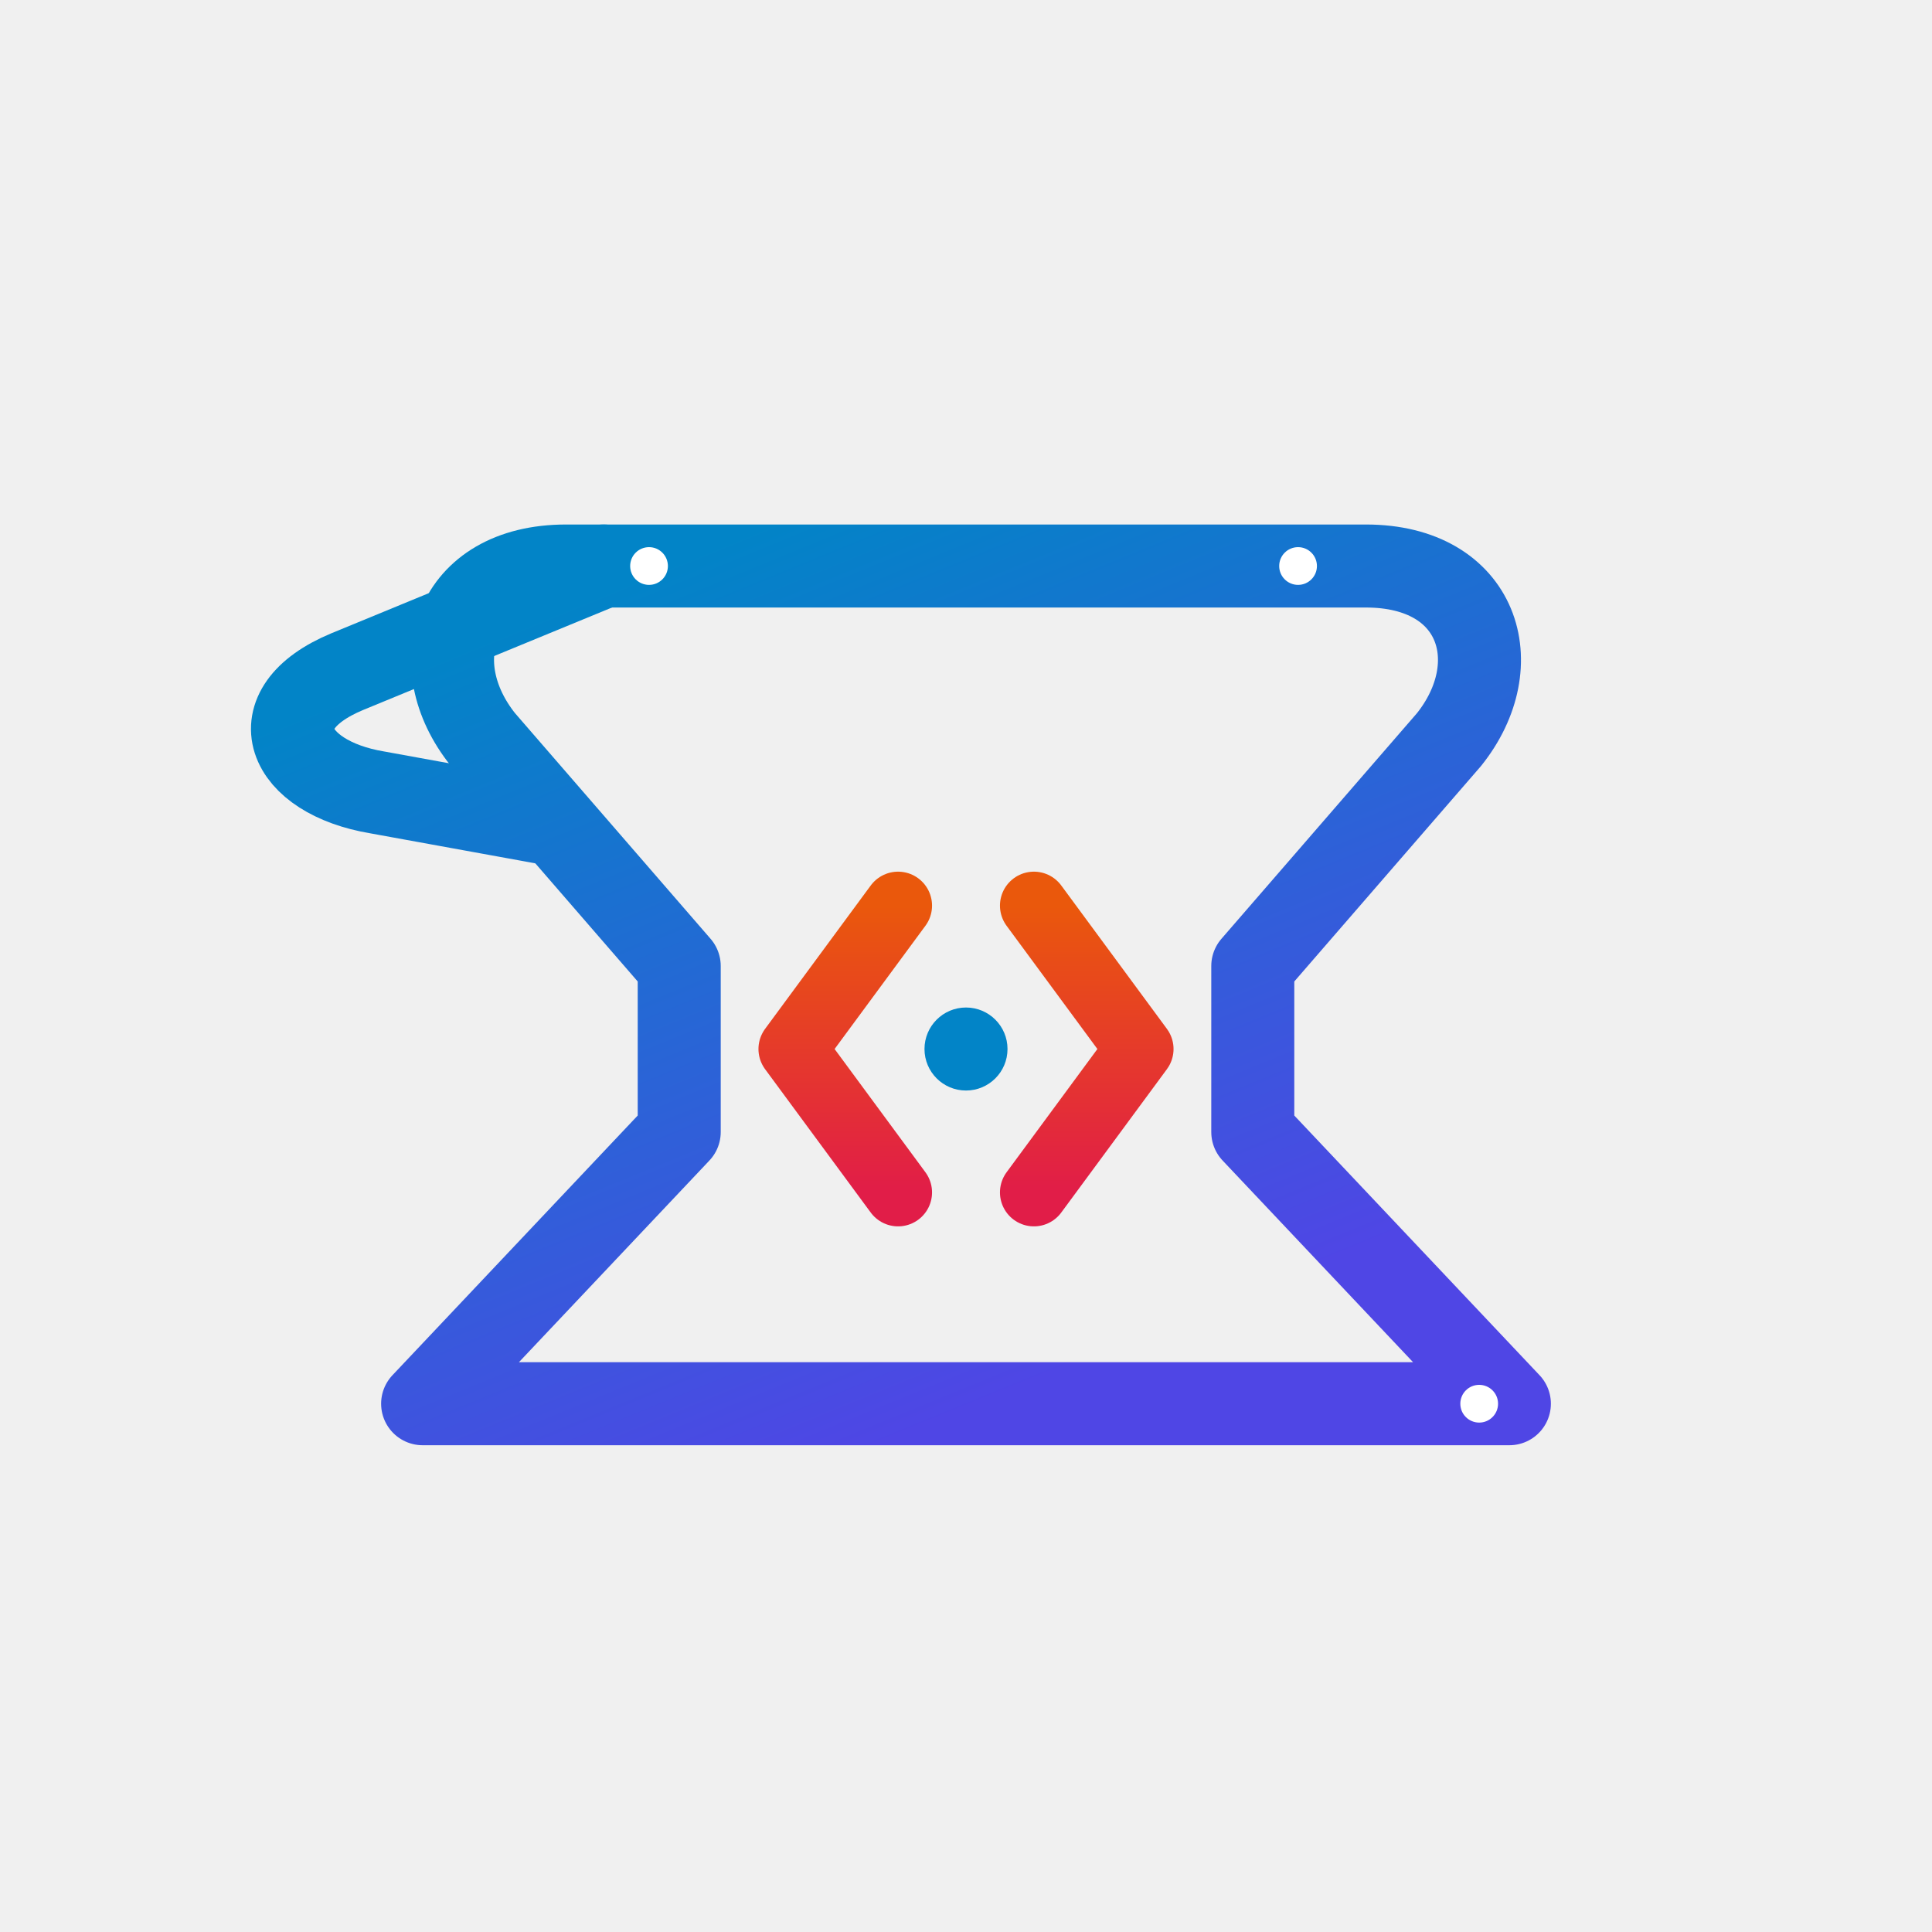
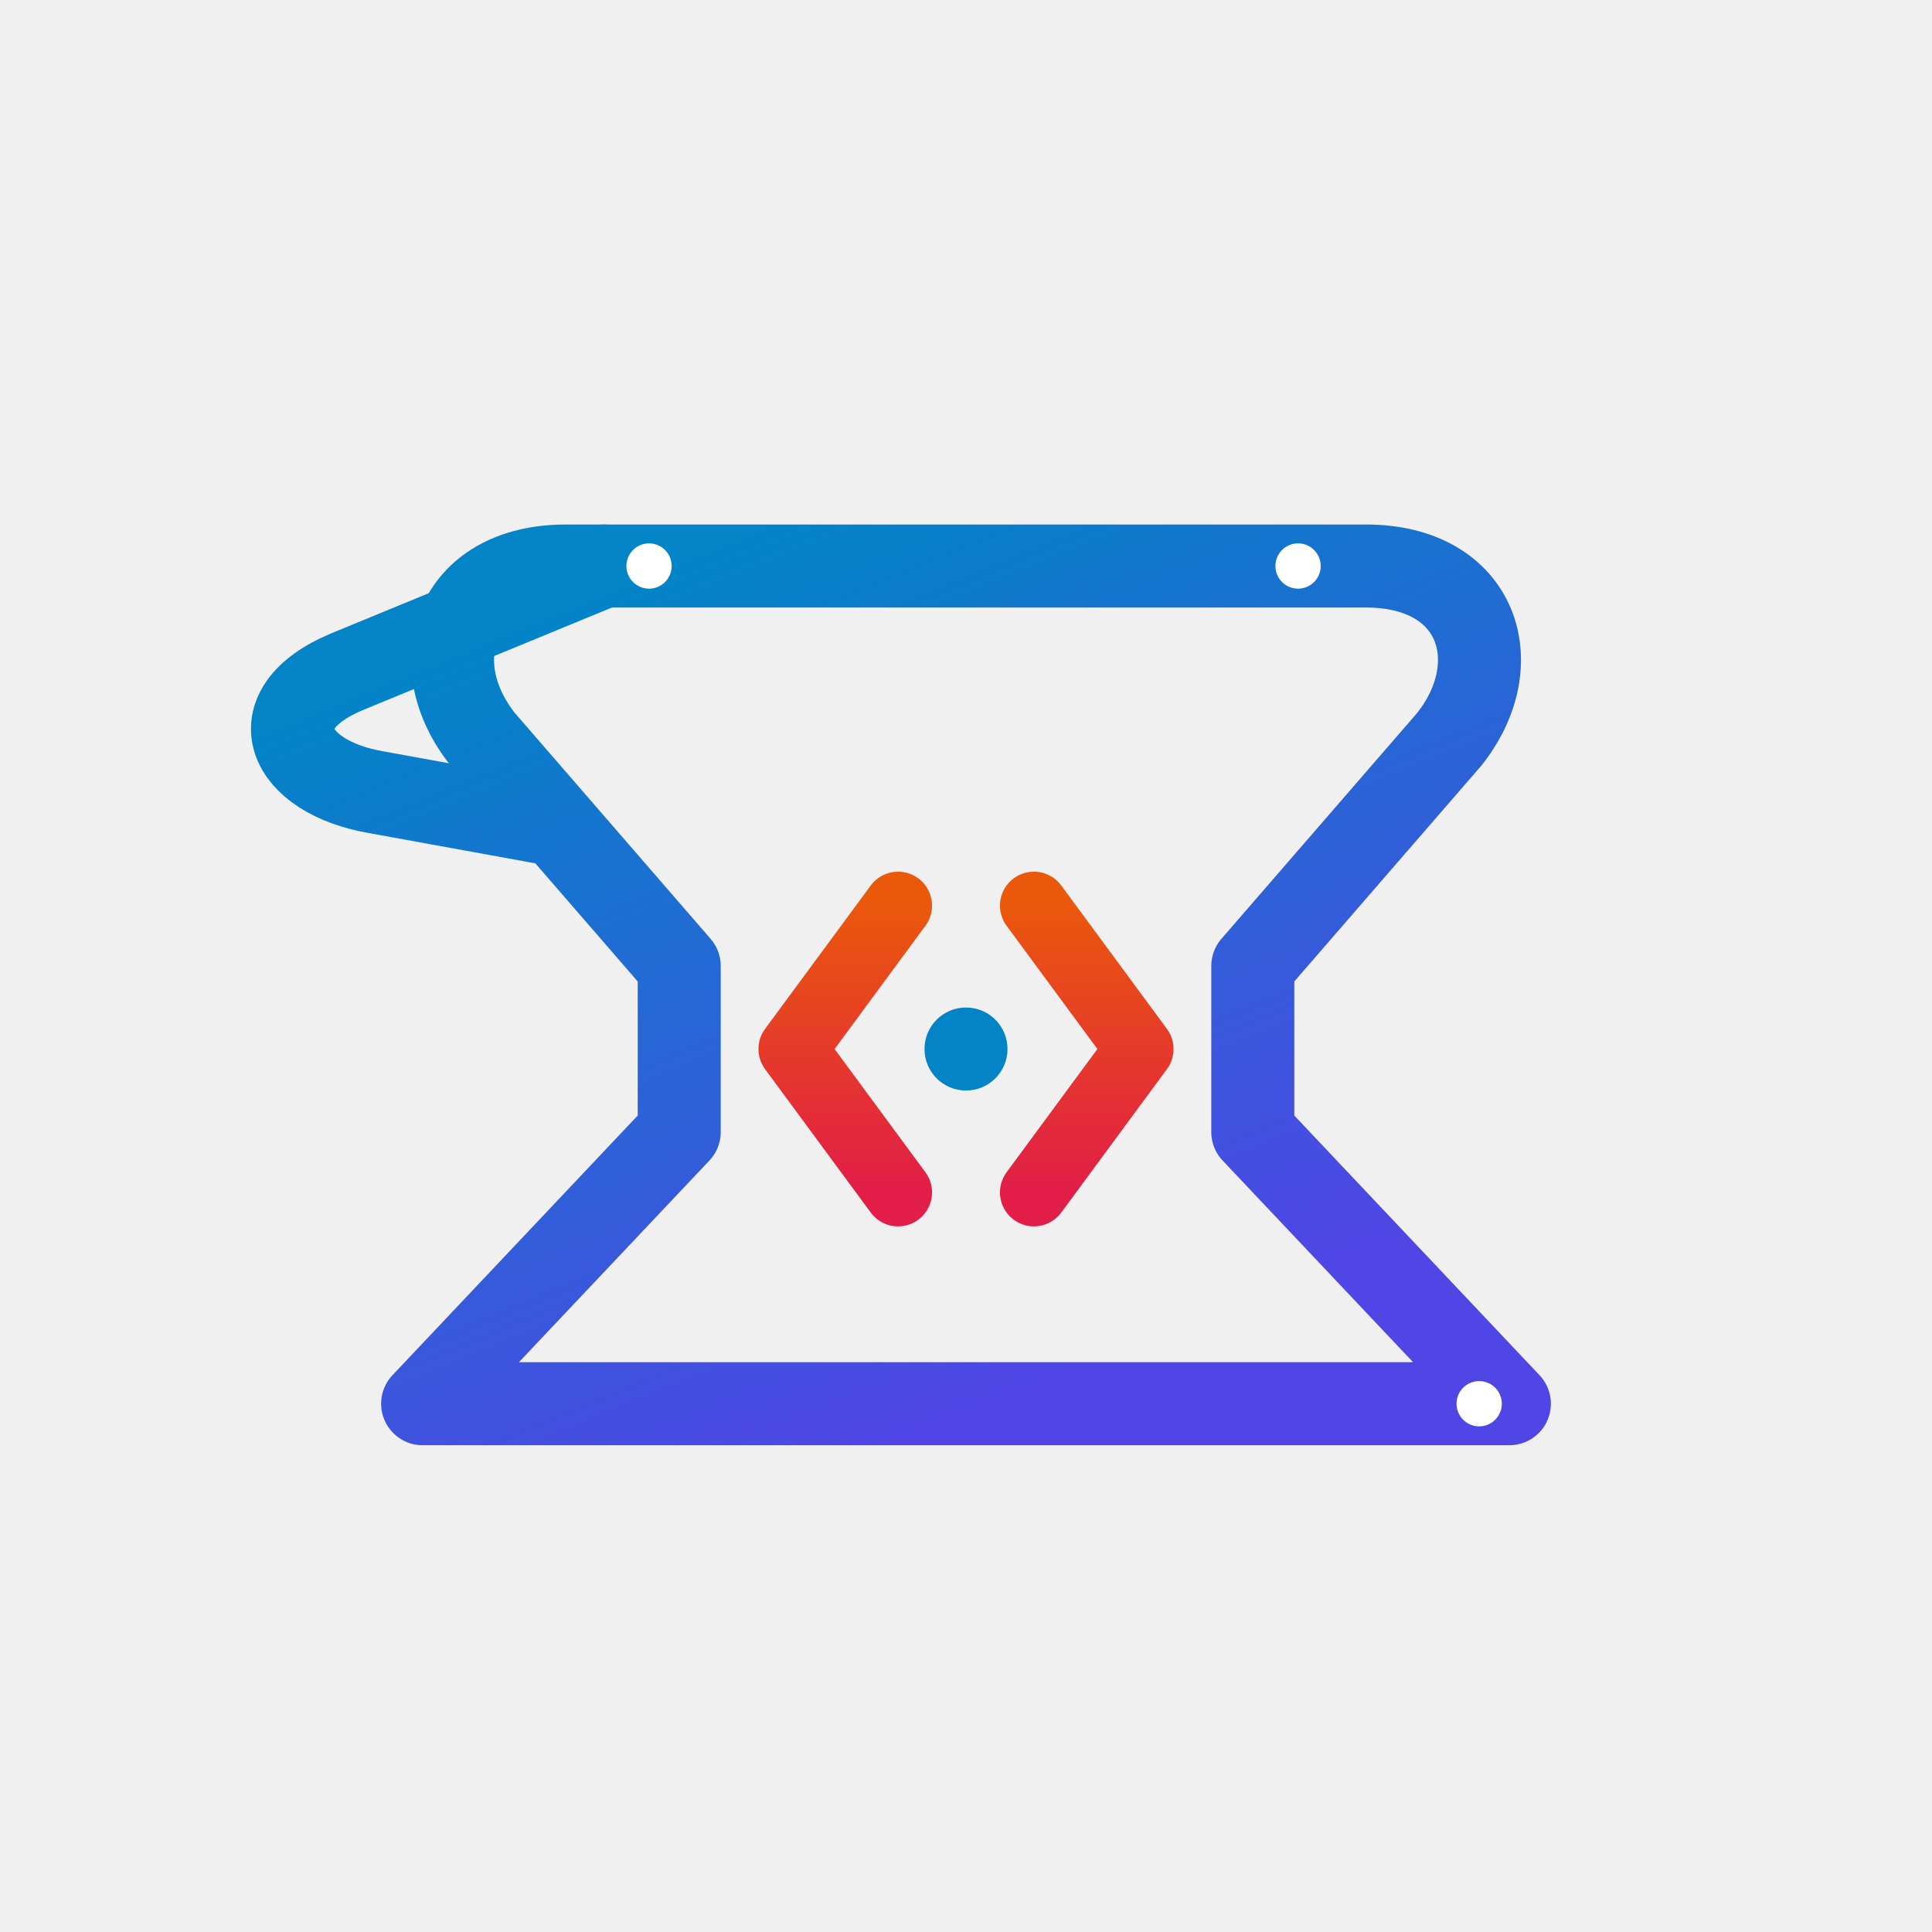
<svg xmlns="http://www.w3.org/2000/svg" viewBox="0 0 512 512" width="512" height="512" role="img" aria-label="ForjaOS">
  <defs>
    <linearGradient id="anvil-grad" gradientUnits="userSpaceOnUse" x1="200" y1="140" x2="290" y2="360">
      <stop offset="0" stop-color="#0284c7" />
      <stop offset="1" stop-color="#4f46e5" />
    </linearGradient>
    <linearGradient id="spark-grad" gradientUnits="userSpaceOnUse" x1="256" y1="240" x2="256" y2="316">
      <stop offset="0" stop-color="#ea580c" />
      <stop offset="1" stop-color="#e11d48" />
    </linearGradient>
  </defs>
  <g id="mark">
    <path id="anvil" d="M150 150H362C392 150 400 176 384 196L332 256V300L400 372H112L180 300V256L128 196C112 176 120 150 150 150Z" fill="none" stroke-linecap="round" stroke-linejoin="round" stroke="url(#anvil-grad)" stroke-width="22" />
    <path id="horn" d="M160 150L92 178C68 188 76 206 100 210L144 218" fill="none" stroke-linecap="round" stroke-linejoin="round" stroke="url(#anvil-grad)" stroke-width="22" />
    <g id="spark" fill="none" stroke-linecap="round" stroke-linejoin="round" stroke="url(#spark-grad)" stroke-width="18">
      <path d="M238 240L210 278L238 316" />
      <path d="M274 240L302 278L274 316" />
    </g>
    <circle id="core" cx="256" cy="278" r="11" fill="#0284c7" />
    <g id="nodes">
-       <circle cx="172" cy="150" r="7" fill="#ffffff" stroke="url(#anvil-grad)" stroke-width="4" />
-       <circle cx="344" cy="150" r="7" fill="#ffffff" stroke="url(#anvil-grad)" stroke-width="4" />
-       <circle cx="392" cy="372" r="7" fill="#ffffff" stroke="url(#anvil-grad)" stroke-width="4" />
+       <circle cx="172" cy="150" r="6" fill="#ffffff" />
+       <circle cx="344" cy="150" r="6" fill="#ffffff" />
+       <circle cx="392" cy="372" r="6" fill="#ffffff" />
    </g>
  </g>
</svg>
